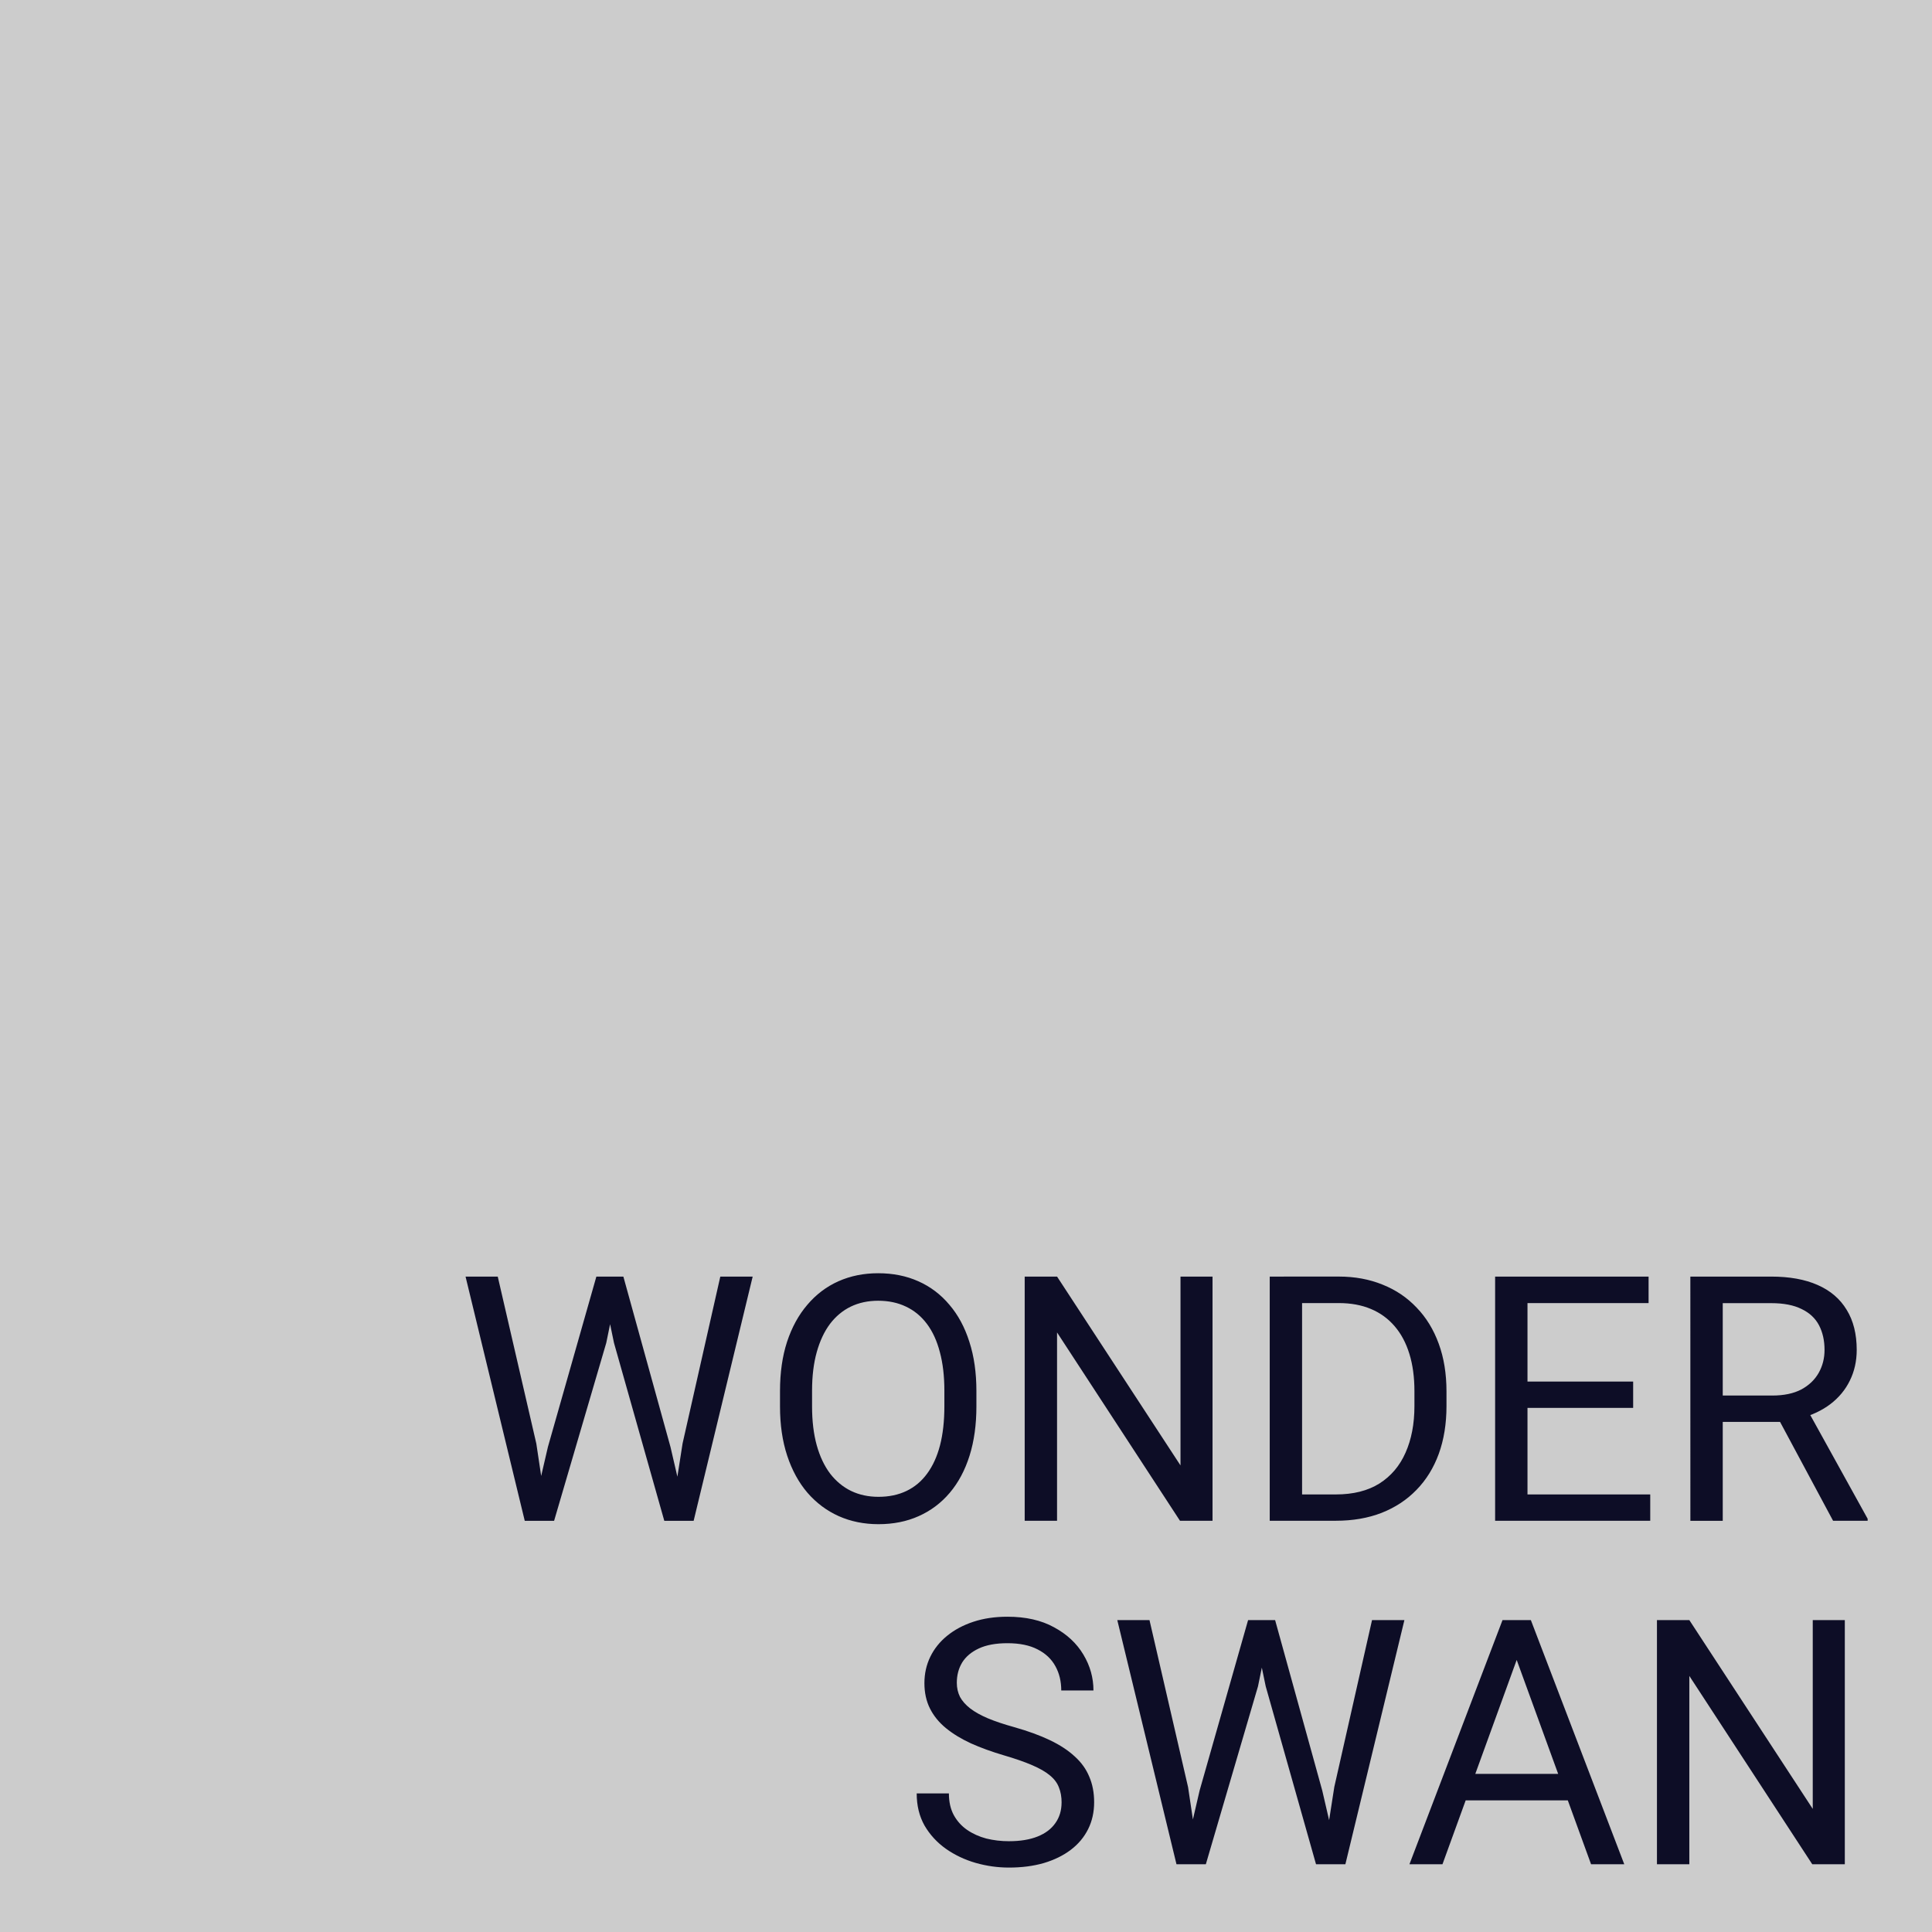
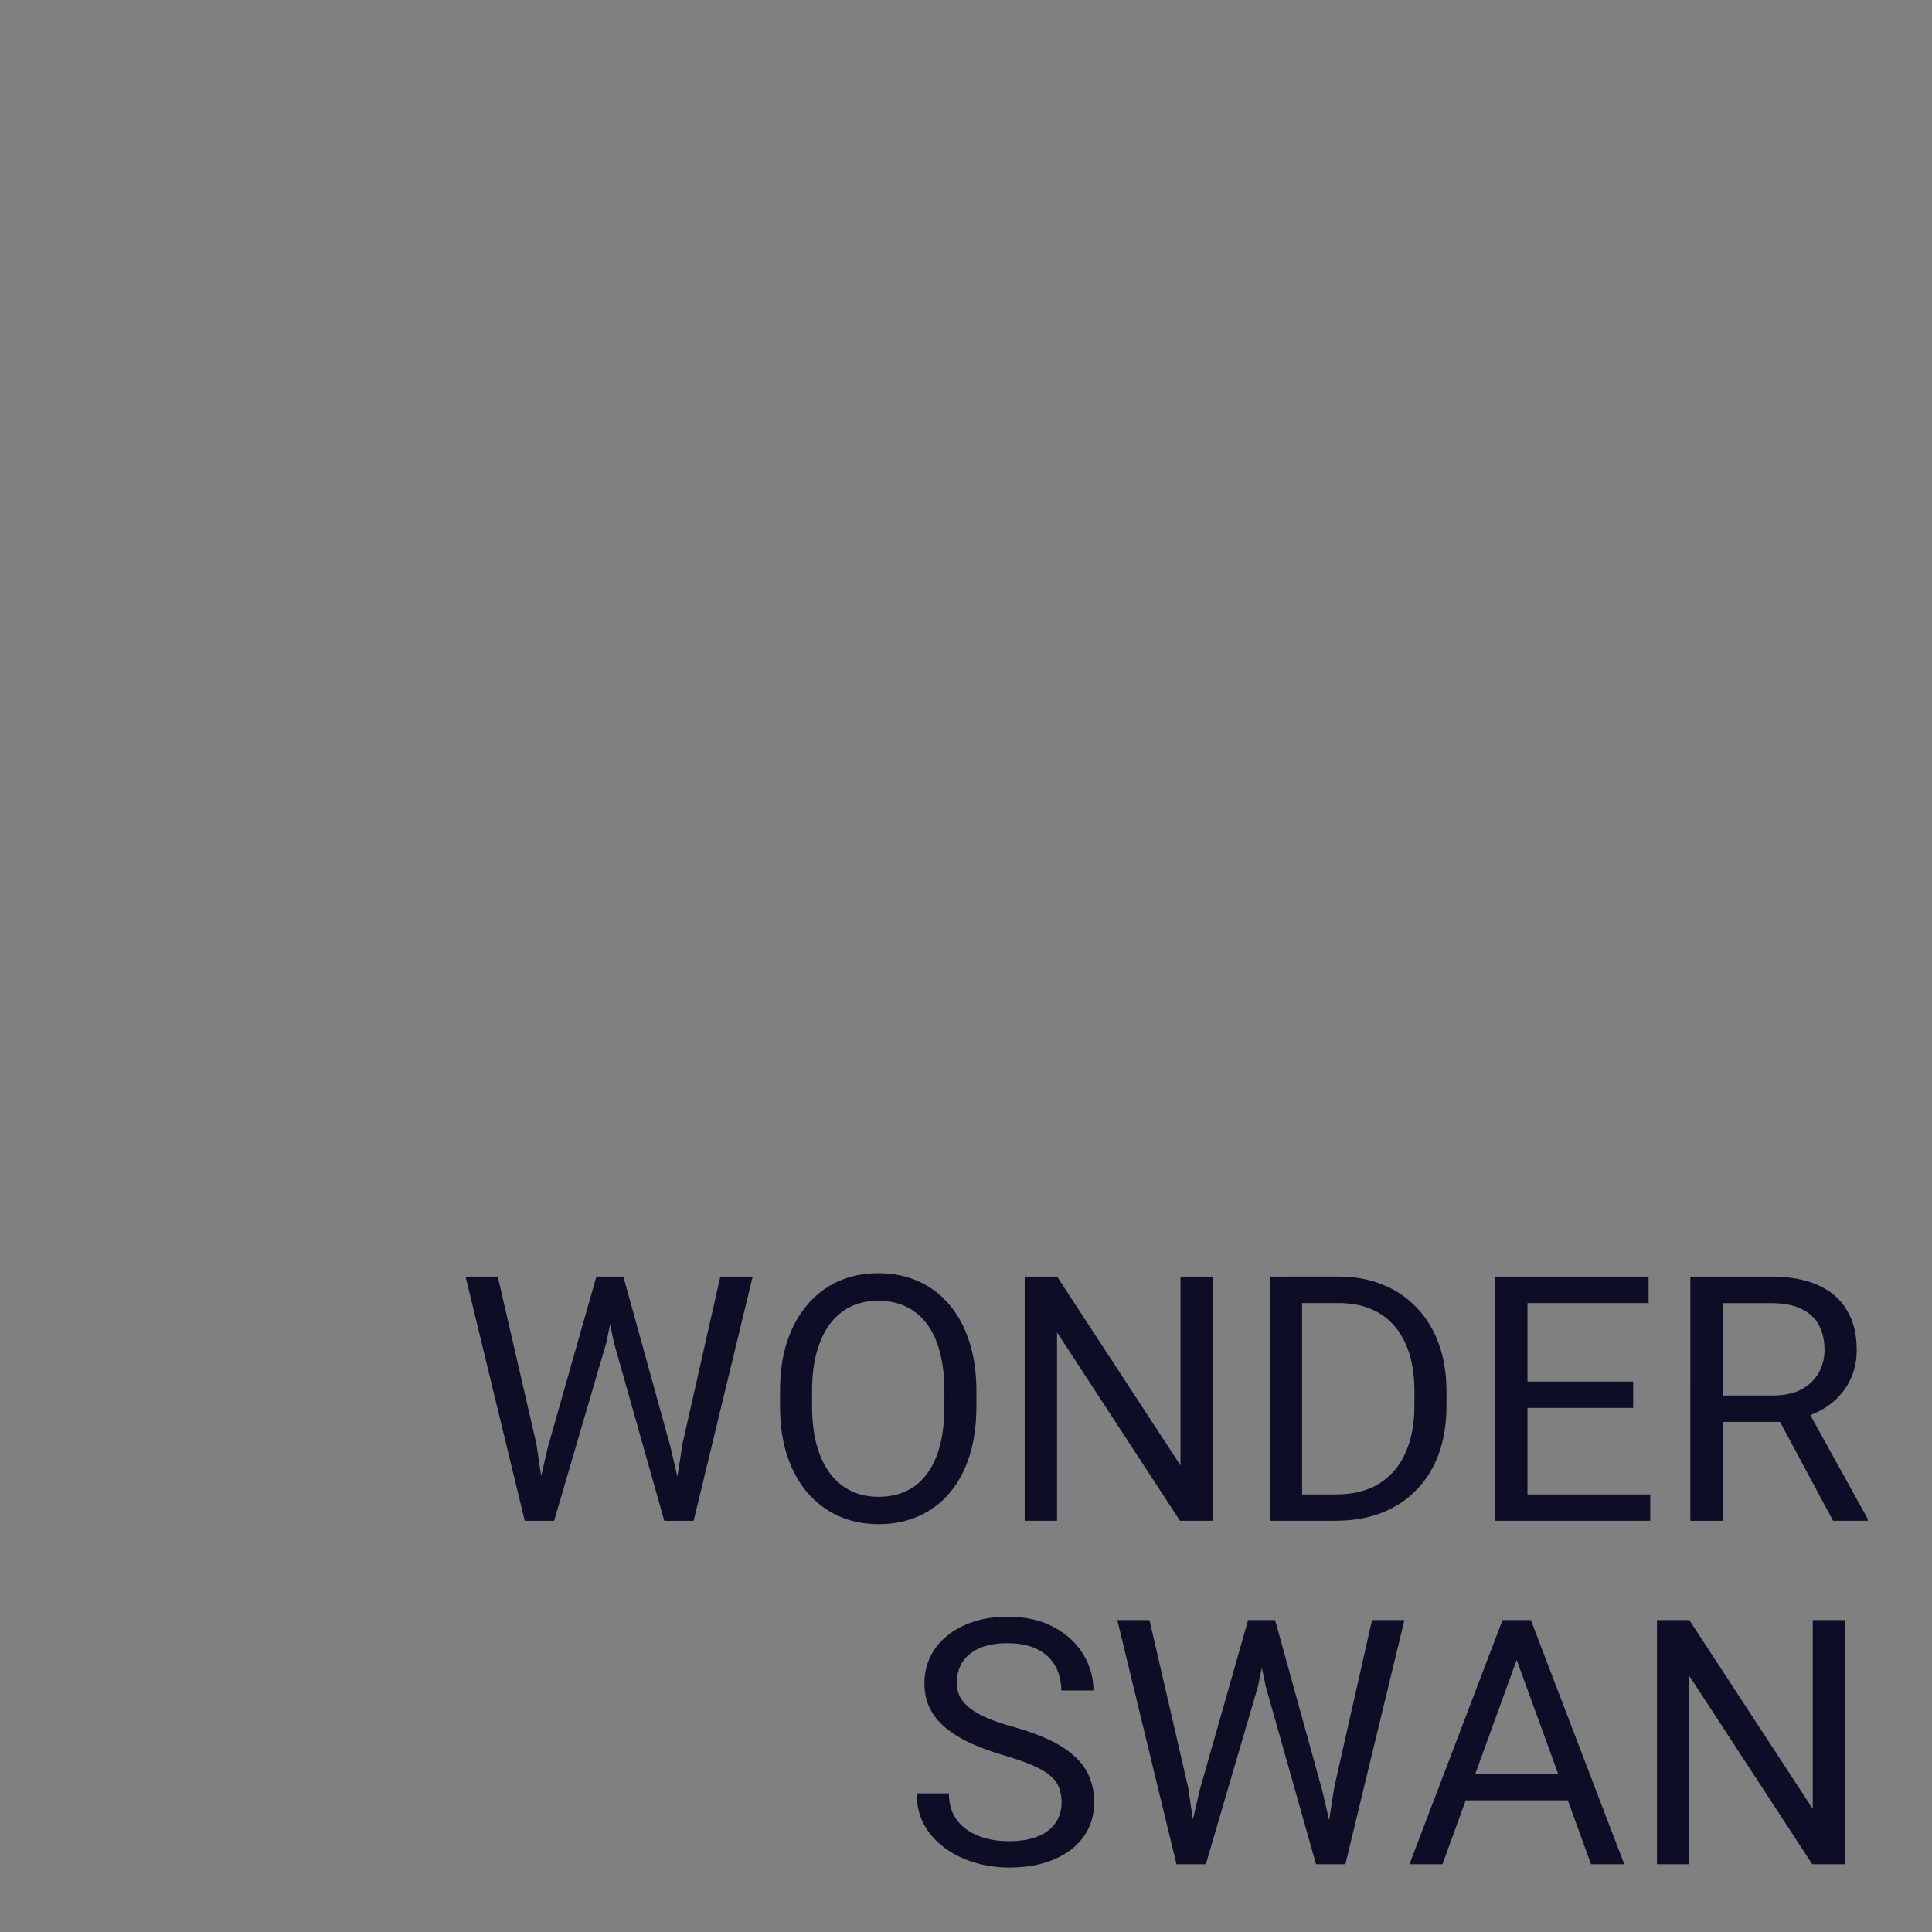
<svg xmlns="http://www.w3.org/2000/svg" width="300" height="300" viewBox="0 0 79.375 79.375" version="1.1" id="svg1" xml:space="preserve">
  <defs id="defs1">
		
		
	
	

			
			
				
			
			
			
			
			
			
			
			
			
			
			
			
			
			
		</defs>
  <g id="layer6">
-     <rect style="opacity:1;fill:#cccccc;fill-opacity:1;stroke-width:0.6;stroke-linecap:round;paint-order:markers stroke fill" id="rect1" width="79.375" height="79.375" x="0" y="0" />
+     <rect style="opacity:1;fill:#808080;fill-opacity:1;stroke-width:0.6;stroke-linecap:round;paint-order:markers stroke fill" id="rect1" width="79.375" height="79.375" x="0" y="0" />
    <g id="text1" style="font-size:14.111px;line-height:1;font-family:Roboto;-inkscape-font-specification:Roboto;text-align:end;letter-spacing:0px;word-spacing:0px;text-anchor:end;fill:#0d0d26;stroke-linecap:square;stroke-dasharray:1, 3;stroke-opacity:0.5;paint-order:fill markers stroke" aria-label="WONDER&#10;SWAN">
      <path d="m 22.51,59.449 1.991,-7 h 0.965 l -0.558,2.722 -2.143,7.31 h -0.958 z m -2.06,-7 1.585,6.863 0.475,3.169 H 21.559 L 19.127,52.448 Z m 7.593,6.856 1.55,-6.856 h 1.33 l -2.425,10.032 h -0.951 z m -2.432,-6.856 1.936,7 0.703,3.032 h -0.958 l -2.067,-7.31 -0.565,-2.722 z m 14.504,4.699 v 0.634 q 0,1.13 -0.282,2.026 -0.282,0.896 -0.813,1.523 -0.531,0.627 -1.275,0.958 -0.737,0.331 -1.654,0.331 -0.889,0 -1.633,-0.331 -0.737,-0.331 -1.282,-0.958 -0.537,-0.627 -0.834,-1.523 -0.296,-0.896 -0.296,-2.026 v -0.634 q 0,-1.13 0.289,-2.019 0.296,-0.896 0.834,-1.523 0.537,-0.634 1.275,-0.965 0.744,-0.331 1.633,-0.331 0.916,0 1.654,0.331 0.744,0.331 1.275,0.965 0.537,0.627 0.82,1.523 0.289,0.889 0.289,2.019 z m -1.316,0.634 v -0.648 q 0,-0.896 -0.186,-1.585 -0.179,-0.689 -0.531,-1.158 -0.351,-0.469 -0.861,-0.71 -0.503,-0.241 -1.144,-0.241 -0.62,0 -1.123,0.241 -0.496,0.241 -0.854,0.71 -0.351,0.469 -0.544,1.158 -0.193,0.689 -0.193,1.585 v 0.648 q 0,0.903 0.193,1.599 0.193,0.689 0.551,1.164 0.365,0.469 0.861,0.71 0.503,0.241 1.123,0.241 0.648,0 1.151,-0.241 0.503,-0.241 0.847,-0.71 0.351,-0.475 0.531,-1.164 0.179,-0.696 0.179,-1.599 z M 49.816,52.448 v 10.032 h -1.337 l -5.051,-7.738 v 7.738 H 42.099 V 52.448 h 1.33 l 5.071,7.758 v -7.758 z m 5.064,10.032 h -2.095 l 0.014,-1.082 h 2.081 q 1.075,0 1.791,-0.448 0.717,-0.455 1.075,-1.268 0.365,-0.82 0.365,-1.915 v -0.613 q 0,-0.861 -0.207,-1.53 -0.207,-0.675 -0.606,-1.137 -0.4,-0.469 -0.978,-0.71 -0.572,-0.241 -1.316,-0.241 h -2.26 v -1.089 h 2.26 q 0.985,0 1.798,0.331 0.813,0.324 1.399,0.944 0.593,0.613 0.91,1.488 0.317,0.868 0.317,1.957 v 0.599 q 0,1.089 -0.317,1.964 -0.317,0.868 -0.916,1.481 -0.593,0.613 -1.433,0.944 -0.834,0.324 -1.881,0.324 z M 53.495,52.448 V 62.48 H 52.166 V 52.448 Z m 14.304,8.95 v 1.082 H 62.487 V 61.399 Z M 62.756,52.448 V 62.48 H 61.426 V 52.448 Z m 4.341,4.313 v 1.082 h -4.61 v -1.082 z m 0.634,-4.313 v 1.089 h -5.243 v -1.089 z m 1.716,0 h 3.321 q 1.13,0 1.909,0.345 0.785,0.345 1.192,1.02 0.413,0.668 0.413,1.647 0,0.689 -0.282,1.261 -0.276,0.565 -0.799,0.965 -0.517,0.393 -1.24,0.586 l -0.372,0.145 h -3.121 l -0.014,-1.082 h 2.356 q 0.717,0 1.192,-0.248 0.475,-0.255 0.717,-0.682 0.241,-0.427 0.241,-0.944 0,-0.579 -0.227,-1.013 -0.227,-0.434 -0.717,-0.668 -0.482,-0.241 -1.247,-0.241 h -1.991 v 8.943 h -1.33 z m 5.864,10.032 -2.439,-4.548 1.385,-0.007 2.474,4.472 v 0.083 z" id="path2" />
      <path d="m 43.615,74.056 q 0,-0.351 -0.11,-0.62 -0.103,-0.276 -0.372,-0.496 -0.262,-0.22 -0.73,-0.42 -0.462,-0.2 -1.171,-0.407 -0.744,-0.22 -1.344,-0.489 -0.599,-0.276 -1.027,-0.627 -0.427,-0.351 -0.655,-0.806 -0.227,-0.455 -0.227,-1.04 0,-0.586 0.241,-1.082 0.241,-0.496 0.689,-0.861 0.455,-0.372 1.082,-0.579 0.627,-0.207 1.399,-0.207 1.13,0 1.915,0.434 0.792,0.427 1.206,1.123 0.413,0.689 0.413,1.474 h -1.323 q 0,-0.565 -0.241,-0.999 -0.241,-0.441 -0.73,-0.689 -0.489,-0.255 -1.24,-0.255 -0.71,0 -1.171,0.214 -0.462,0.214 -0.689,0.579 -0.22,0.365 -0.22,0.834 0,0.317 0.131,0.579 0.138,0.255 0.42,0.475 0.289,0.22 0.73,0.407 0.448,0.186 1.068,0.358 0.854,0.241 1.474,0.537 0.62,0.296 1.02,0.668 0.407,0.365 0.599,0.834 0.2,0.462 0.2,1.047 0,0.613 -0.248,1.109 -0.248,0.496 -0.71,0.847 -0.462,0.351 -1.109,0.544 -0.641,0.186 -1.433,0.186 -0.696,0 -1.371,-0.193 -0.668,-0.193 -1.22,-0.579 -0.544,-0.386 -0.875,-0.951 -0.324,-0.572 -0.324,-1.323 h 1.323 q 0,0.517 0.2,0.889 0.2,0.365 0.544,0.606 0.351,0.241 0.792,0.358 0.448,0.11 0.93,0.11 0.696,0 1.178,-0.193 0.482,-0.193 0.73,-0.551 0.255,-0.358 0.255,-0.847 z m 5.671,-0.496 1.991,-7 h 0.965 l -0.558,2.722 -2.143,7.31 h -0.958 z m -2.06,-7 1.585,6.863 0.475,3.169 h -0.951 l -2.432,-10.032 z m 7.593,6.856 1.55,-6.856 h 1.33 l -2.425,10.032 h -0.951 z m -2.432,-6.856 1.936,7 0.703,3.032 h -0.958 l -2.067,-7.31 -0.565,-2.722 z m 10.197,0.889 -3.321,9.143 h -1.357 l 3.824,-10.032 h 0.875 z m 2.784,9.143 -3.328,-9.143 -0.021,-0.889 h 0.875 l 3.838,10.032 z m -0.172,-3.714 v 1.089 h -5.636 v -1.089 z m 10.597,-6.318 v 10.032 h -1.337 l -5.051,-7.738 v 7.738 H 68.075 v -10.032 h 1.33 l 5.071,7.758 v -7.758 z" id="path3" />
    </g>
  </g>
  <g id="layer1" />
</svg>
